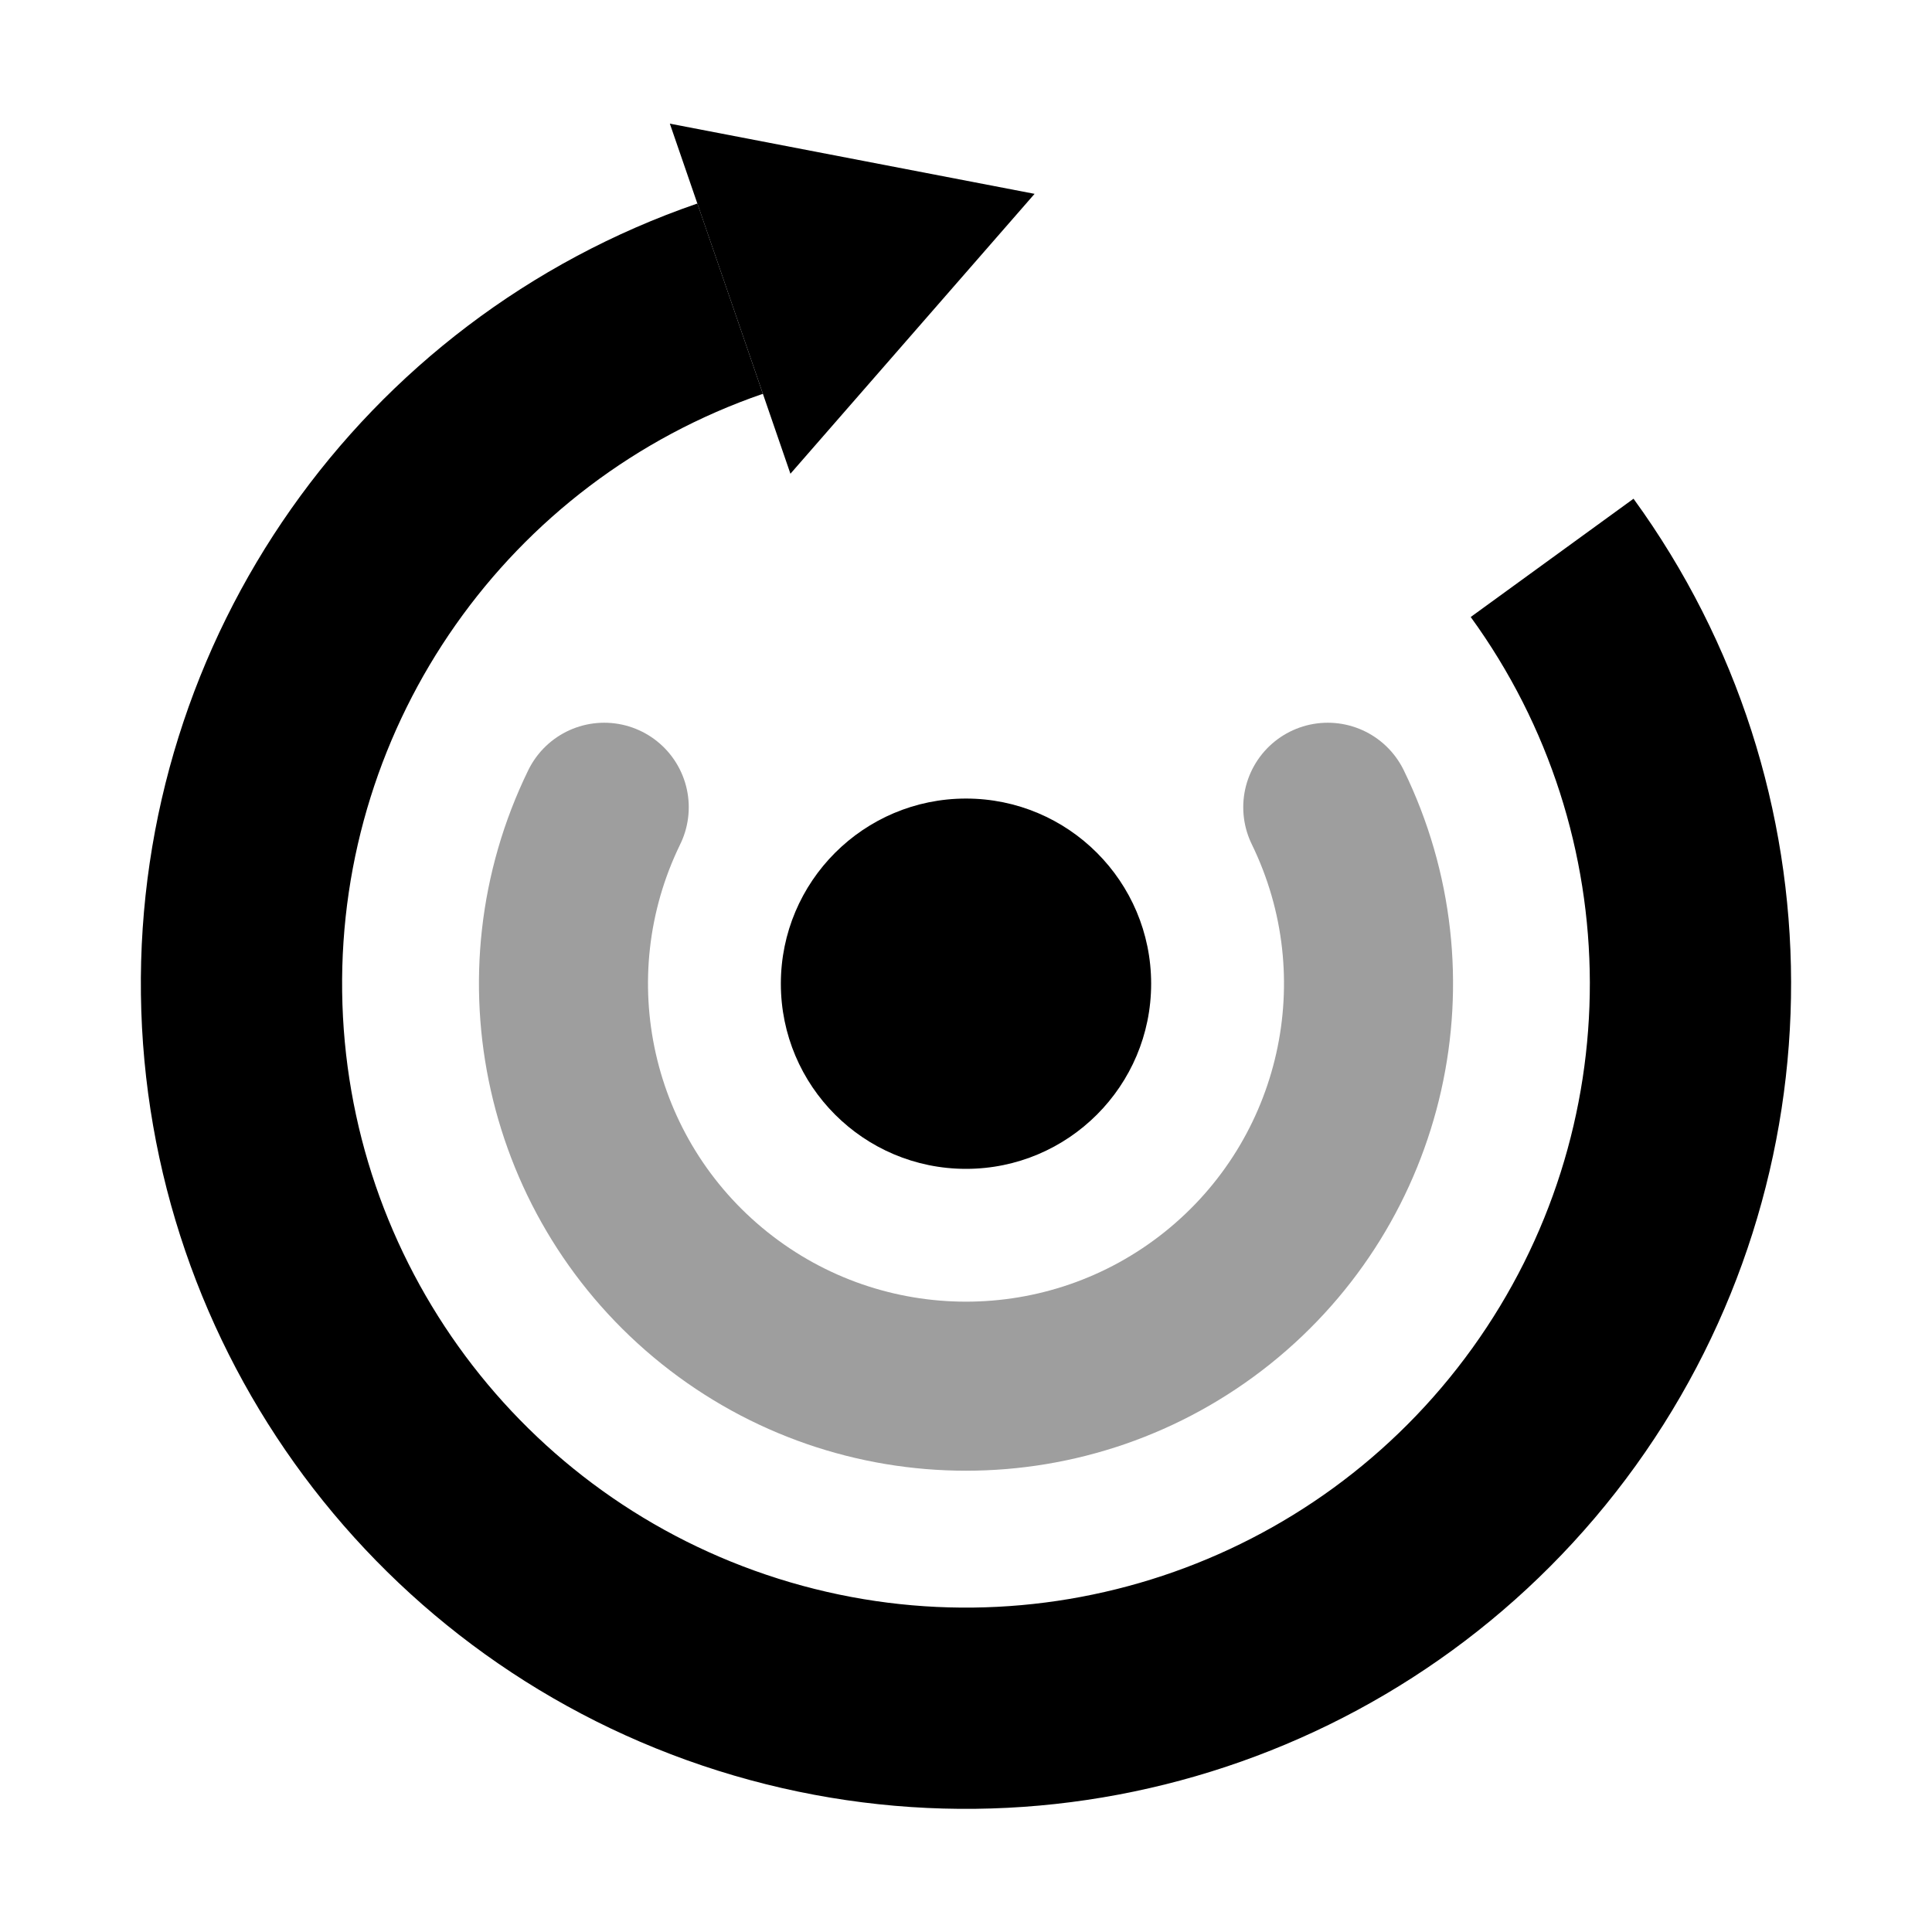
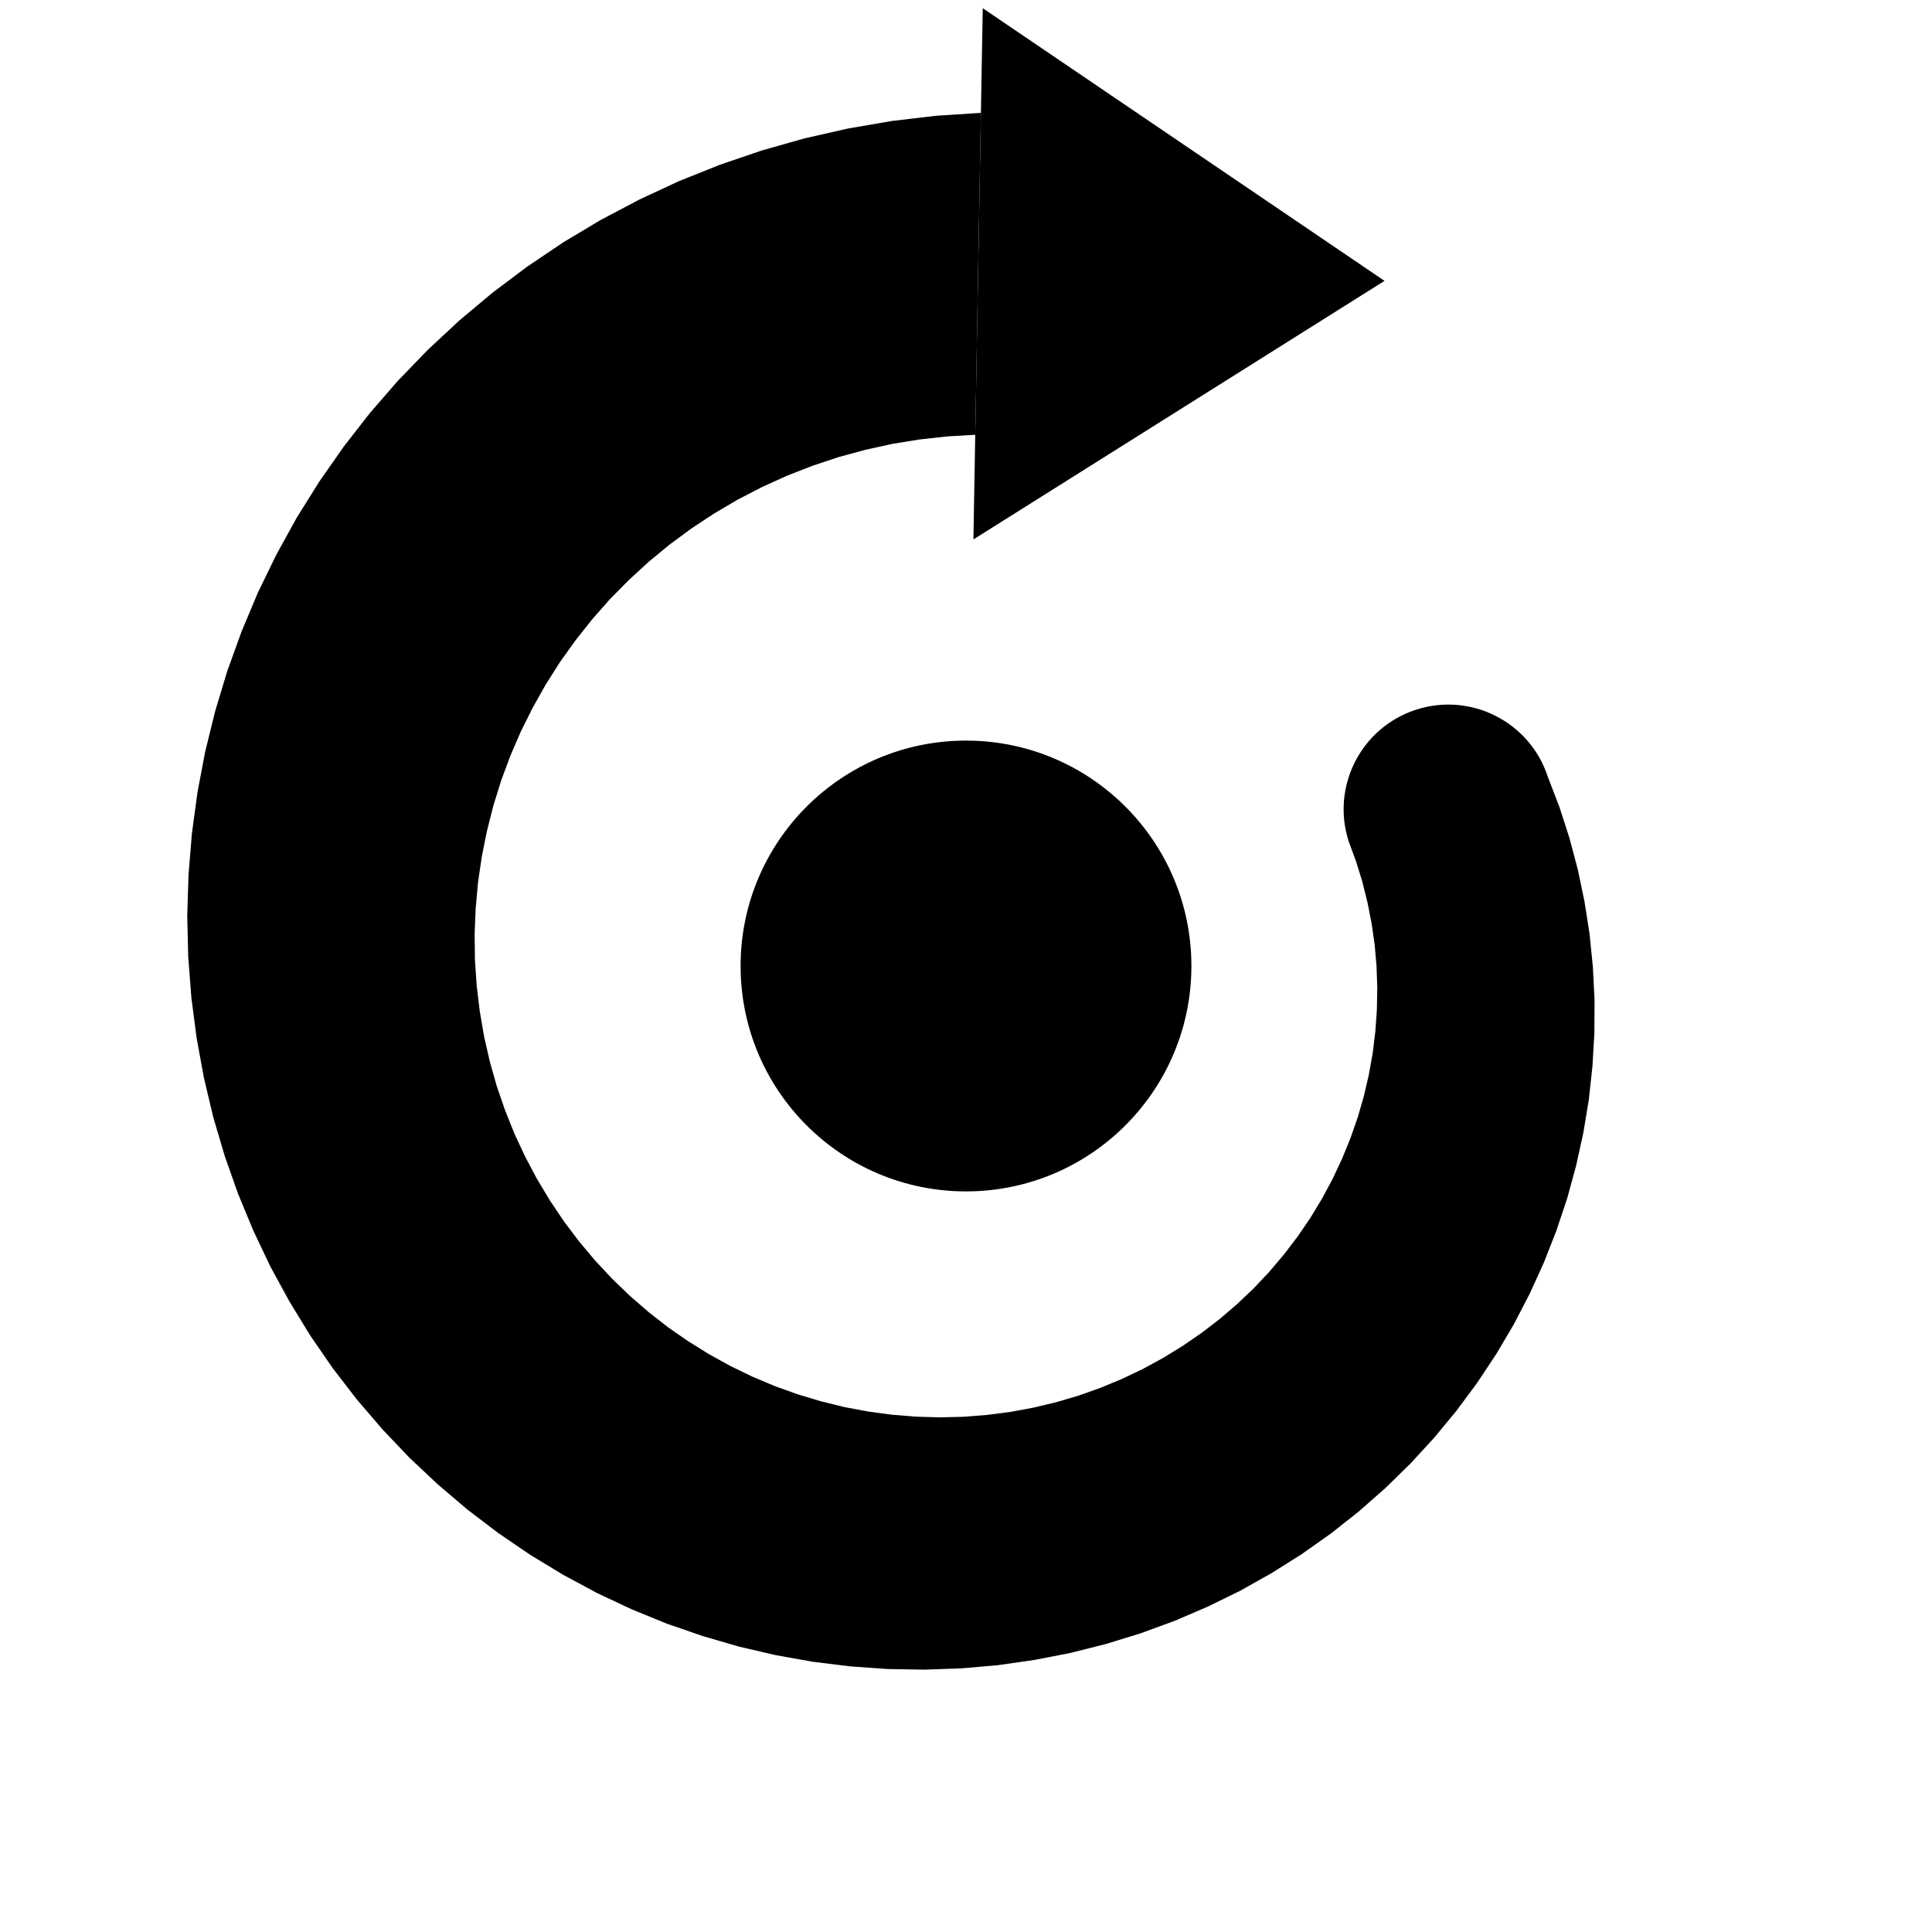
- <svg xmlns="http://www.w3.org/2000/svg" width="24" height="24" viewBox="0 0 24 24" fill="none">
-   <g transform="translate(0 0.22)">
-     <path d="M16.494 9.808A5 5 0 1 1 7.506 9.808" stroke="currentColor" stroke-width="2.1" stroke-linecap="round" opacity=".38" />
-     <path d="M19.281 6.71A9 9 0 1 1 9.07 3.49" stroke="currentColor" stroke-width="2.5" stroke-linecap="butt" />
-     <path d="M12.852 2.188L8.321 1.316L9.819 5.665Z" fill="currentColor" />
-     <circle cx="12" cy="12" r="2.3" fill="currentColor" />
-   </g>
+ <svg xmlns="http://www.w3.org/2000/svg" width="24" height="24" viewBox="0 0 24 24" fill="none" role="img" aria-label="OpenXPLI">
+   <path d="M19.228 9.651L19.372 10.026L19.496 10.41L19.6 10.801L19.683 11.198L19.746 11.601L19.787 12.008L19.808 12.419L19.806 12.832L19.782 13.246L19.737 13.659L19.669 14.071L19.579 14.481L19.468 14.887L19.334 15.288L19.179 15.683L19.003 16.07L18.806 16.45L18.588 16.819L18.35 17.178L18.092 17.526L17.816 17.86L17.521 18.181L17.208 18.487L16.878 18.777L16.533 19.05L16.172 19.305L15.796 19.542L15.408 19.76L15.006 19.957L14.594 20.134L14.171 20.289L13.739 20.422L13.299 20.533L12.852 20.62L12.4 20.685L11.943 20.725L11.483 20.741L11.021 20.733L10.559 20.7L10.097 20.643L9.637 20.561L9.181 20.455L8.73 20.324L8.284 20.17L7.846 19.991L7.416 19.789L6.996 19.563L6.587 19.315L6.191 19.045L5.807 18.753L5.439 18.44L5.086 18.108L4.751 17.756L4.433 17.385L4.134 16.997L3.855 16.592L3.598 16.172L3.361 15.738L3.148 15.29L2.957 14.829L2.791 14.358L2.649 13.878L2.533 13.389L2.442 12.892L2.377 12.39L2.338 11.884L2.326 11.375L2.342 10.864L2.384 10.353L2.453 9.843L2.549 9.337L2.673 8.834L2.823 8.337L3 7.847L3.202 7.365L3.431 6.894L3.685 6.433L3.964 5.986L4.267 5.552L4.593 5.133L4.942 4.731L5.313 4.347L5.705 3.982L6.117 3.637L6.548 3.313L6.996 3.011L7.461 2.733L7.942 2.479L8.437 2.249L8.945 2.046L9.464 1.869L9.994 1.719L10.532 1.597L11.078 1.503L11.629 1.438L12.185 1.402L12.115 5.401L11.769 5.421L11.425 5.459L11.085 5.514L10.749 5.588L10.418 5.678L10.093 5.786L9.775 5.91L9.465 6.051L9.163 6.207L8.871 6.379L8.589 6.565L8.318 6.765L8.058 6.979L7.811 7.206L7.576 7.444L7.356 7.694L7.149 7.955L6.956 8.225L6.779 8.504L6.617 8.792L6.47 9.087L6.34 9.388L6.226 9.695L6.129 10.007L6.049 10.323L5.985 10.641L5.938 10.962L5.909 11.284L5.896 11.605L5.9 11.927L5.922 12.247L5.96 12.564L6.014 12.878L6.085 13.188L6.171 13.493L6.274 13.792L6.391 14.084L6.524 14.369L6.671 14.646L6.832 14.914L7.006 15.173L7.193 15.421L7.392 15.658L7.603 15.884L7.825 16.098L8.057 16.299L8.299 16.488L8.55 16.662L8.809 16.823L9.075 16.97L9.348 17.102L9.626 17.219L9.91 17.321L10.197 17.407L10.488 17.479L10.782 17.534L11.077 17.574L11.372 17.598L11.668 17.607L11.963 17.6L12.257 17.577L12.548 17.54L12.835 17.487L13.119 17.419L13.398 17.337L13.671 17.24L13.938 17.129L14.198 17.005L14.45 16.868L14.694 16.718L14.929 16.556L15.155 16.382L15.37 16.198L15.575 16.003L15.769 15.797L15.95 15.583L16.12 15.36L16.278 15.129L16.422 14.891L16.553 14.647L16.671 14.396L16.775 14.141L16.866 13.881L16.942 13.618L17.004 13.352L17.052 13.083L17.085 12.814L17.104 12.544L17.109 12.274L17.1 12.006L17.077 11.739L17.039 11.474L16.988 11.213L16.924 10.955L16.846 10.702L16.755 10.455A1.3 1.3 0 0 1 19.228 9.651Z" fill="currentColor" />
+   <path d="M12.208 0.102L17.199 3.489L12.092 6.701Z" fill="currentColor" />
+   <circle cx="12" cy="12" r="2.8" fill="currentColor" />
</svg>
